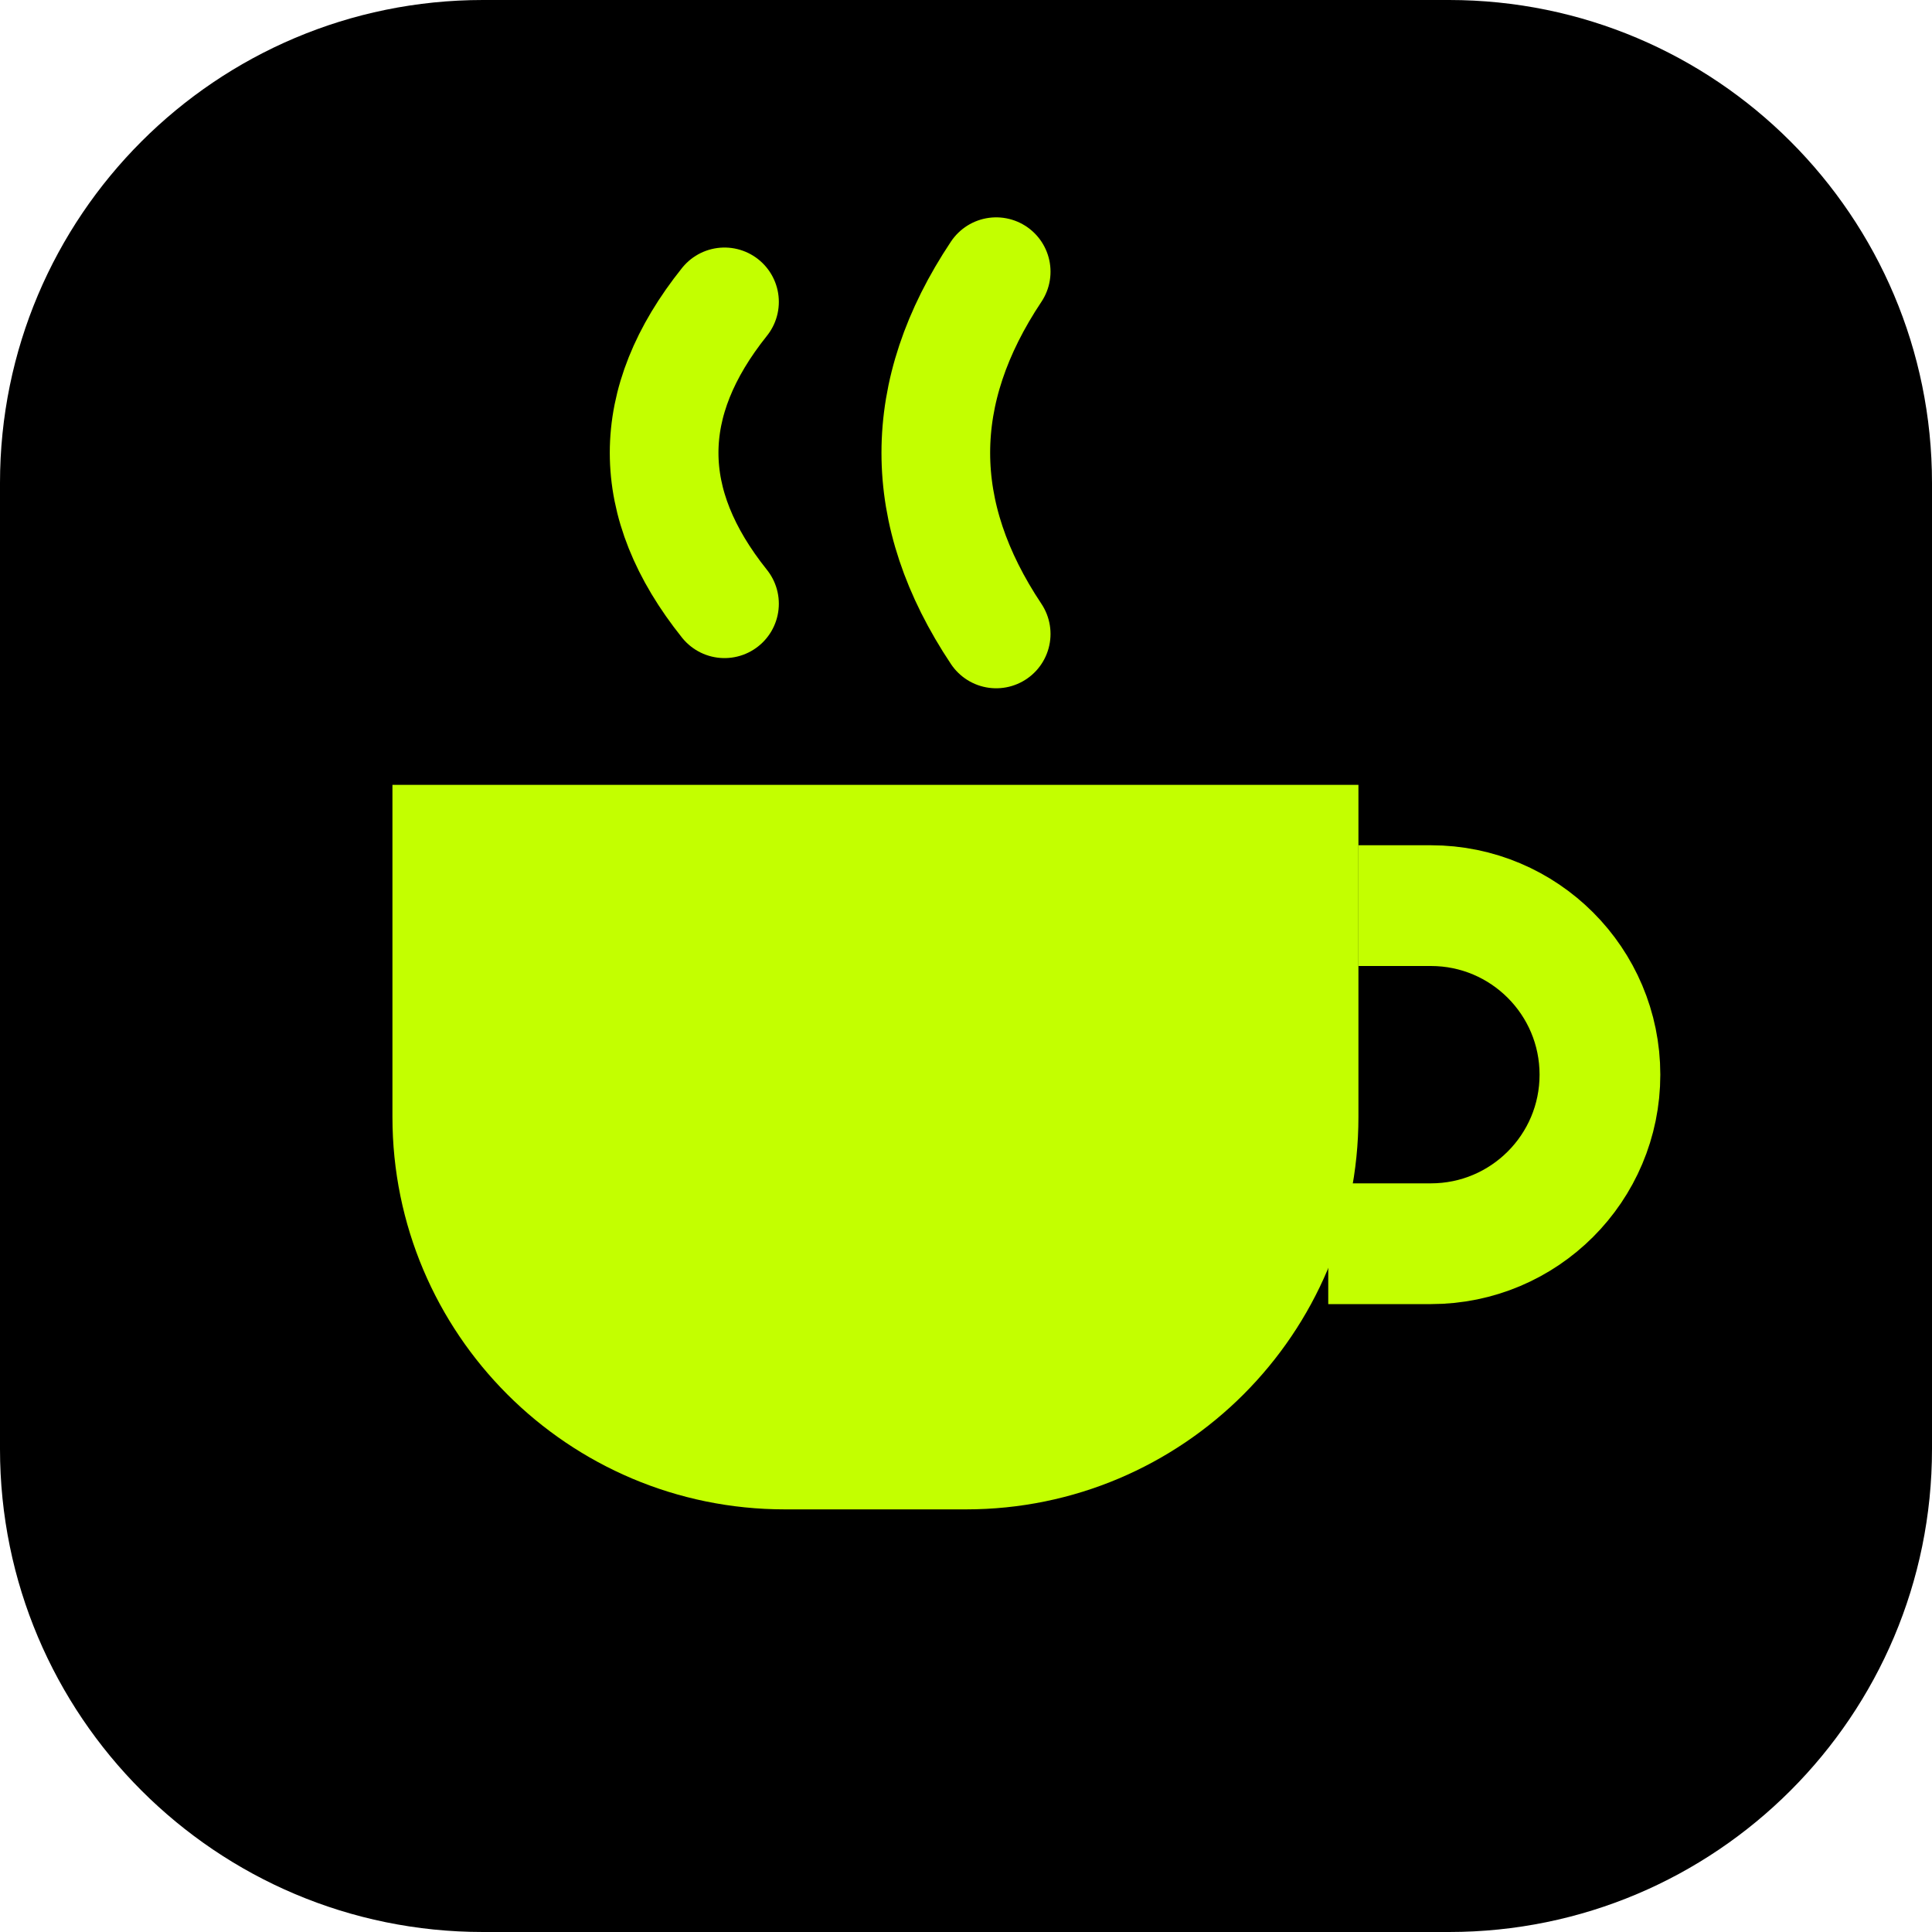
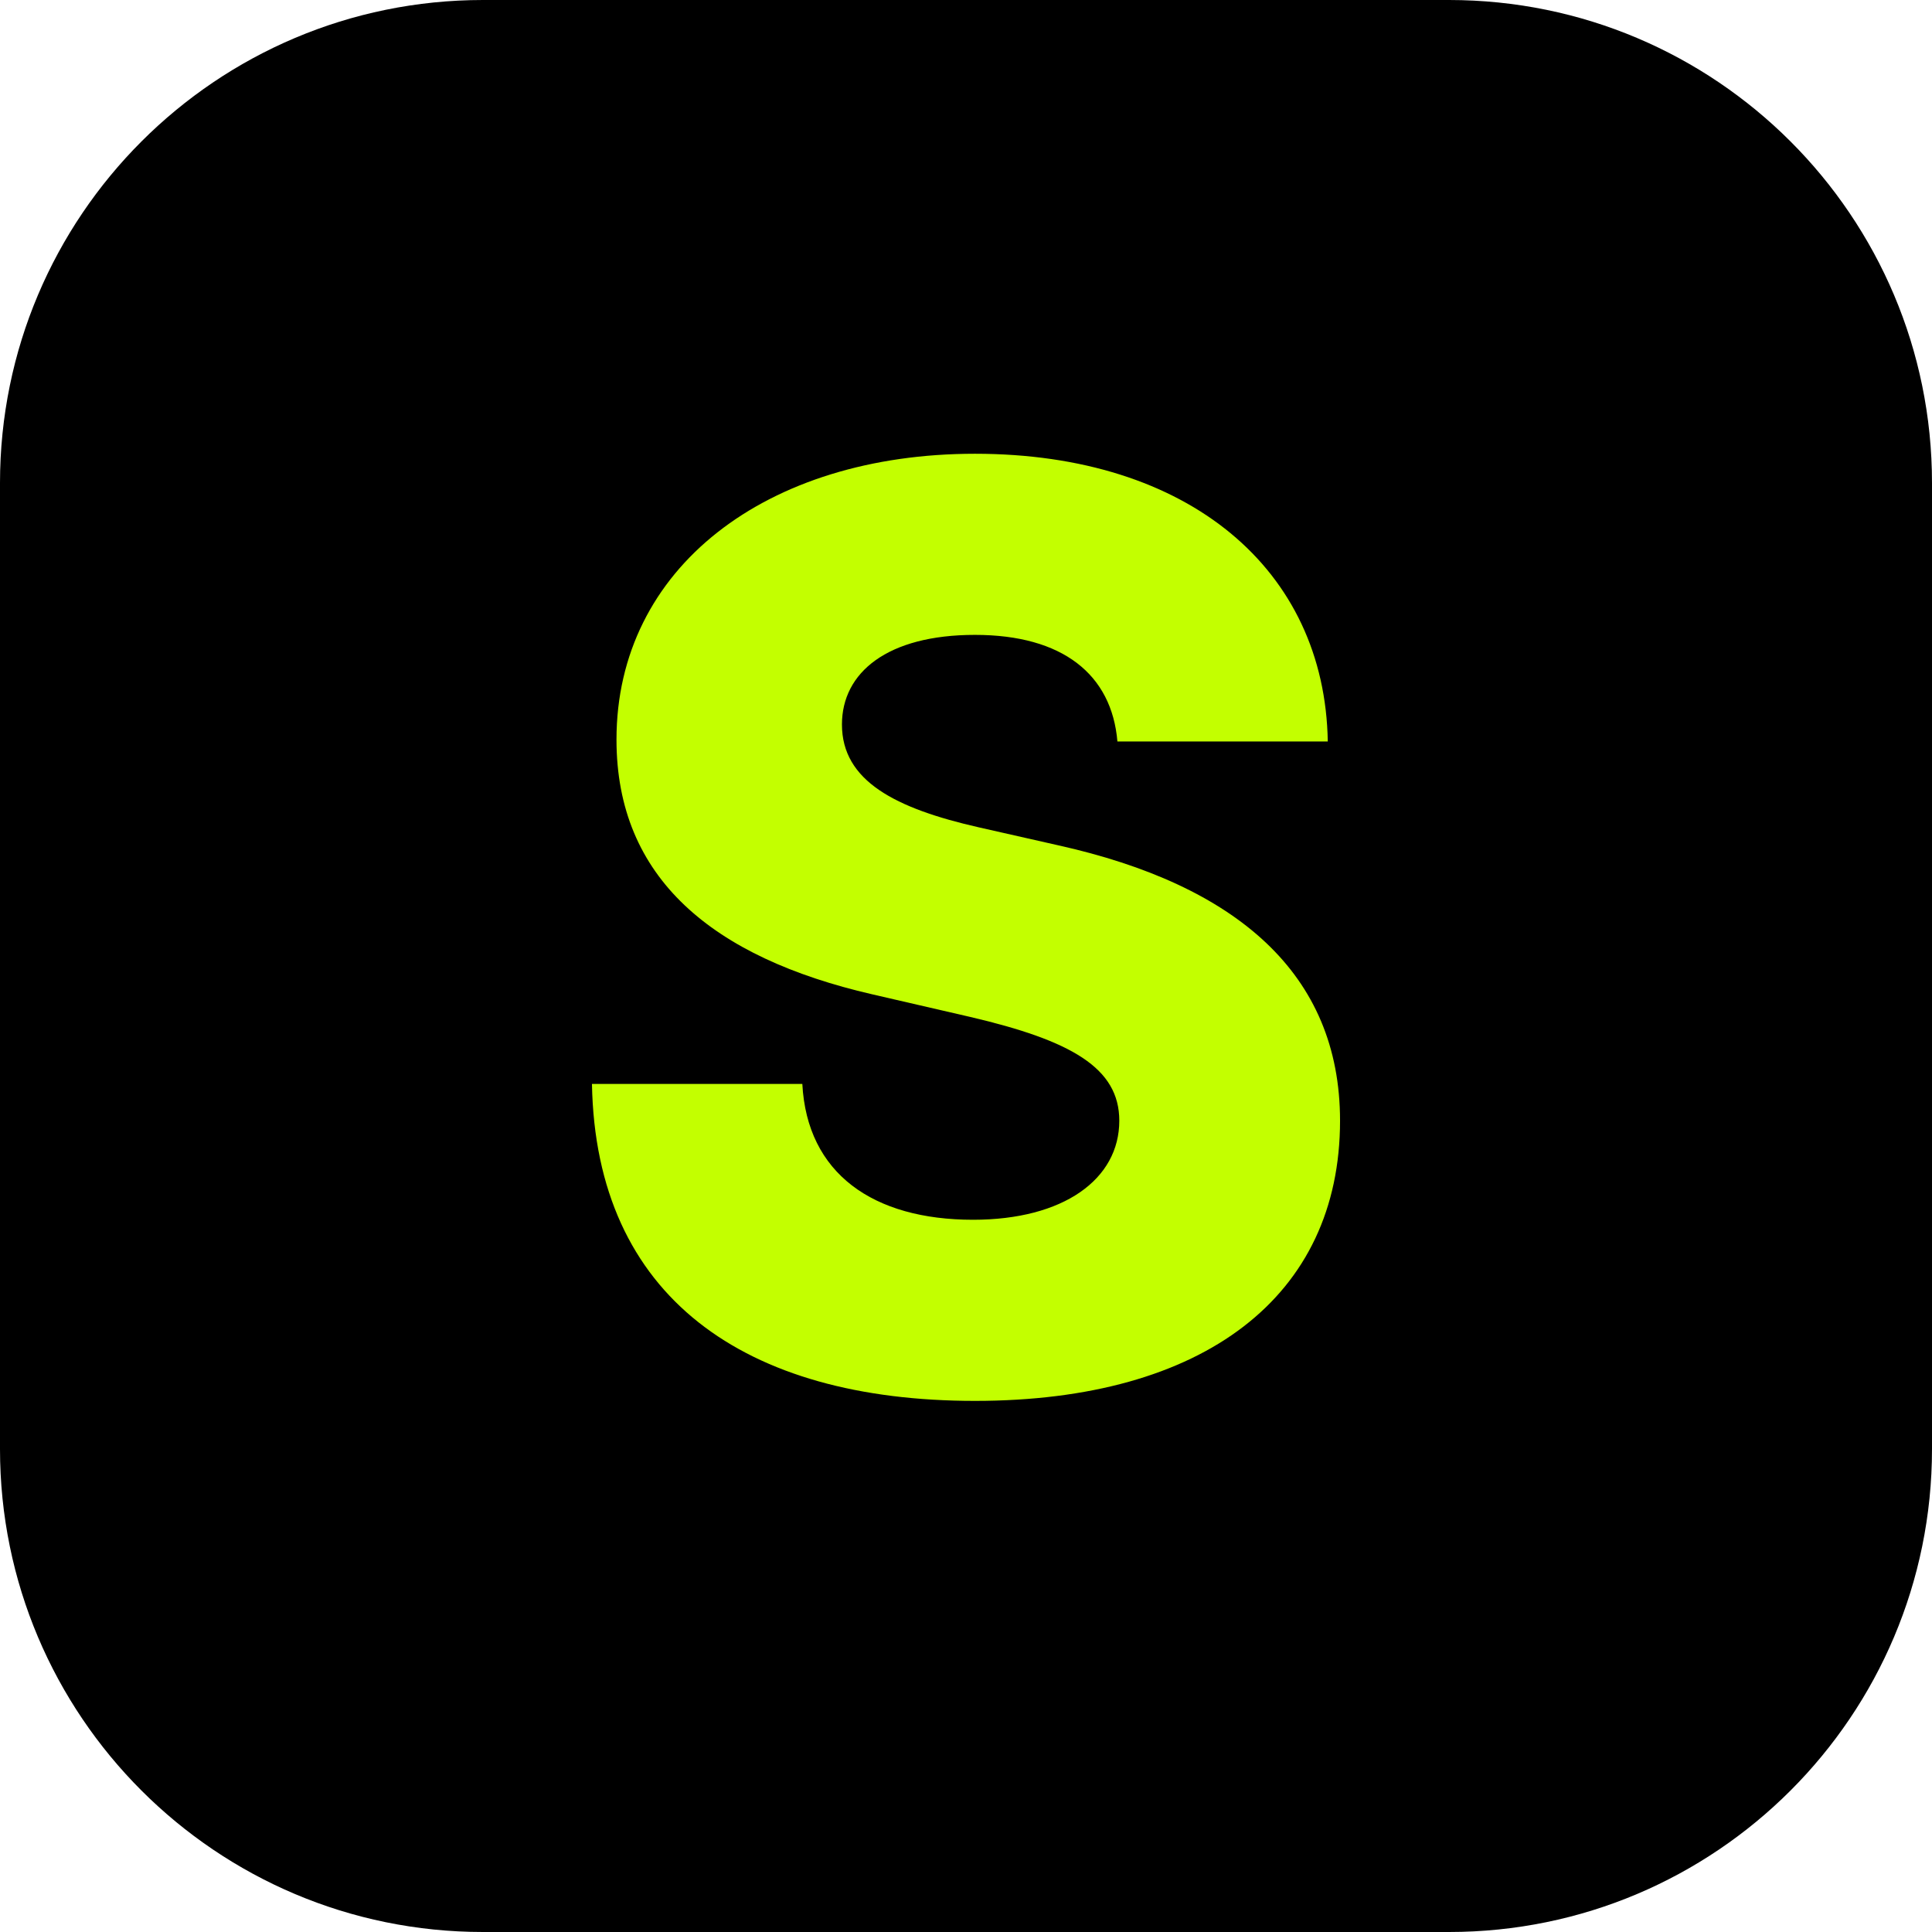
<svg xmlns="http://www.w3.org/2000/svg" viewBox="0 0 32 32">
  <rect width="32" height="32" rx="8" fill="#000" />
-   <path d="M12 5 q-2 2.5 0 5 M16.5 4.5 q-2 3 0 6" stroke="#C3FF00" stroke-width="1.8" fill="none" stroke-linecap="round" />
-   <path d="M6.5 13 h16 v5.5 a6.5 6.5 0 0 1 -6.5 6.5 h-3 a6.5 6.5 0 0 1 -6.5 -6.5 z" fill="#C3FF00" />
-   <path d="M22.5 15 h1.2 a2.8 2.8 0 0 1 0 5.6 H22" stroke="#C3FF00" stroke-width="2" fill="none" />
+   <text x="16" y="23" text-anchor="middle" font-family="Inter, Arial, sans-serif" font-size="21" font-weight="800" fill="#C3FF00">S</text>
</svg>
